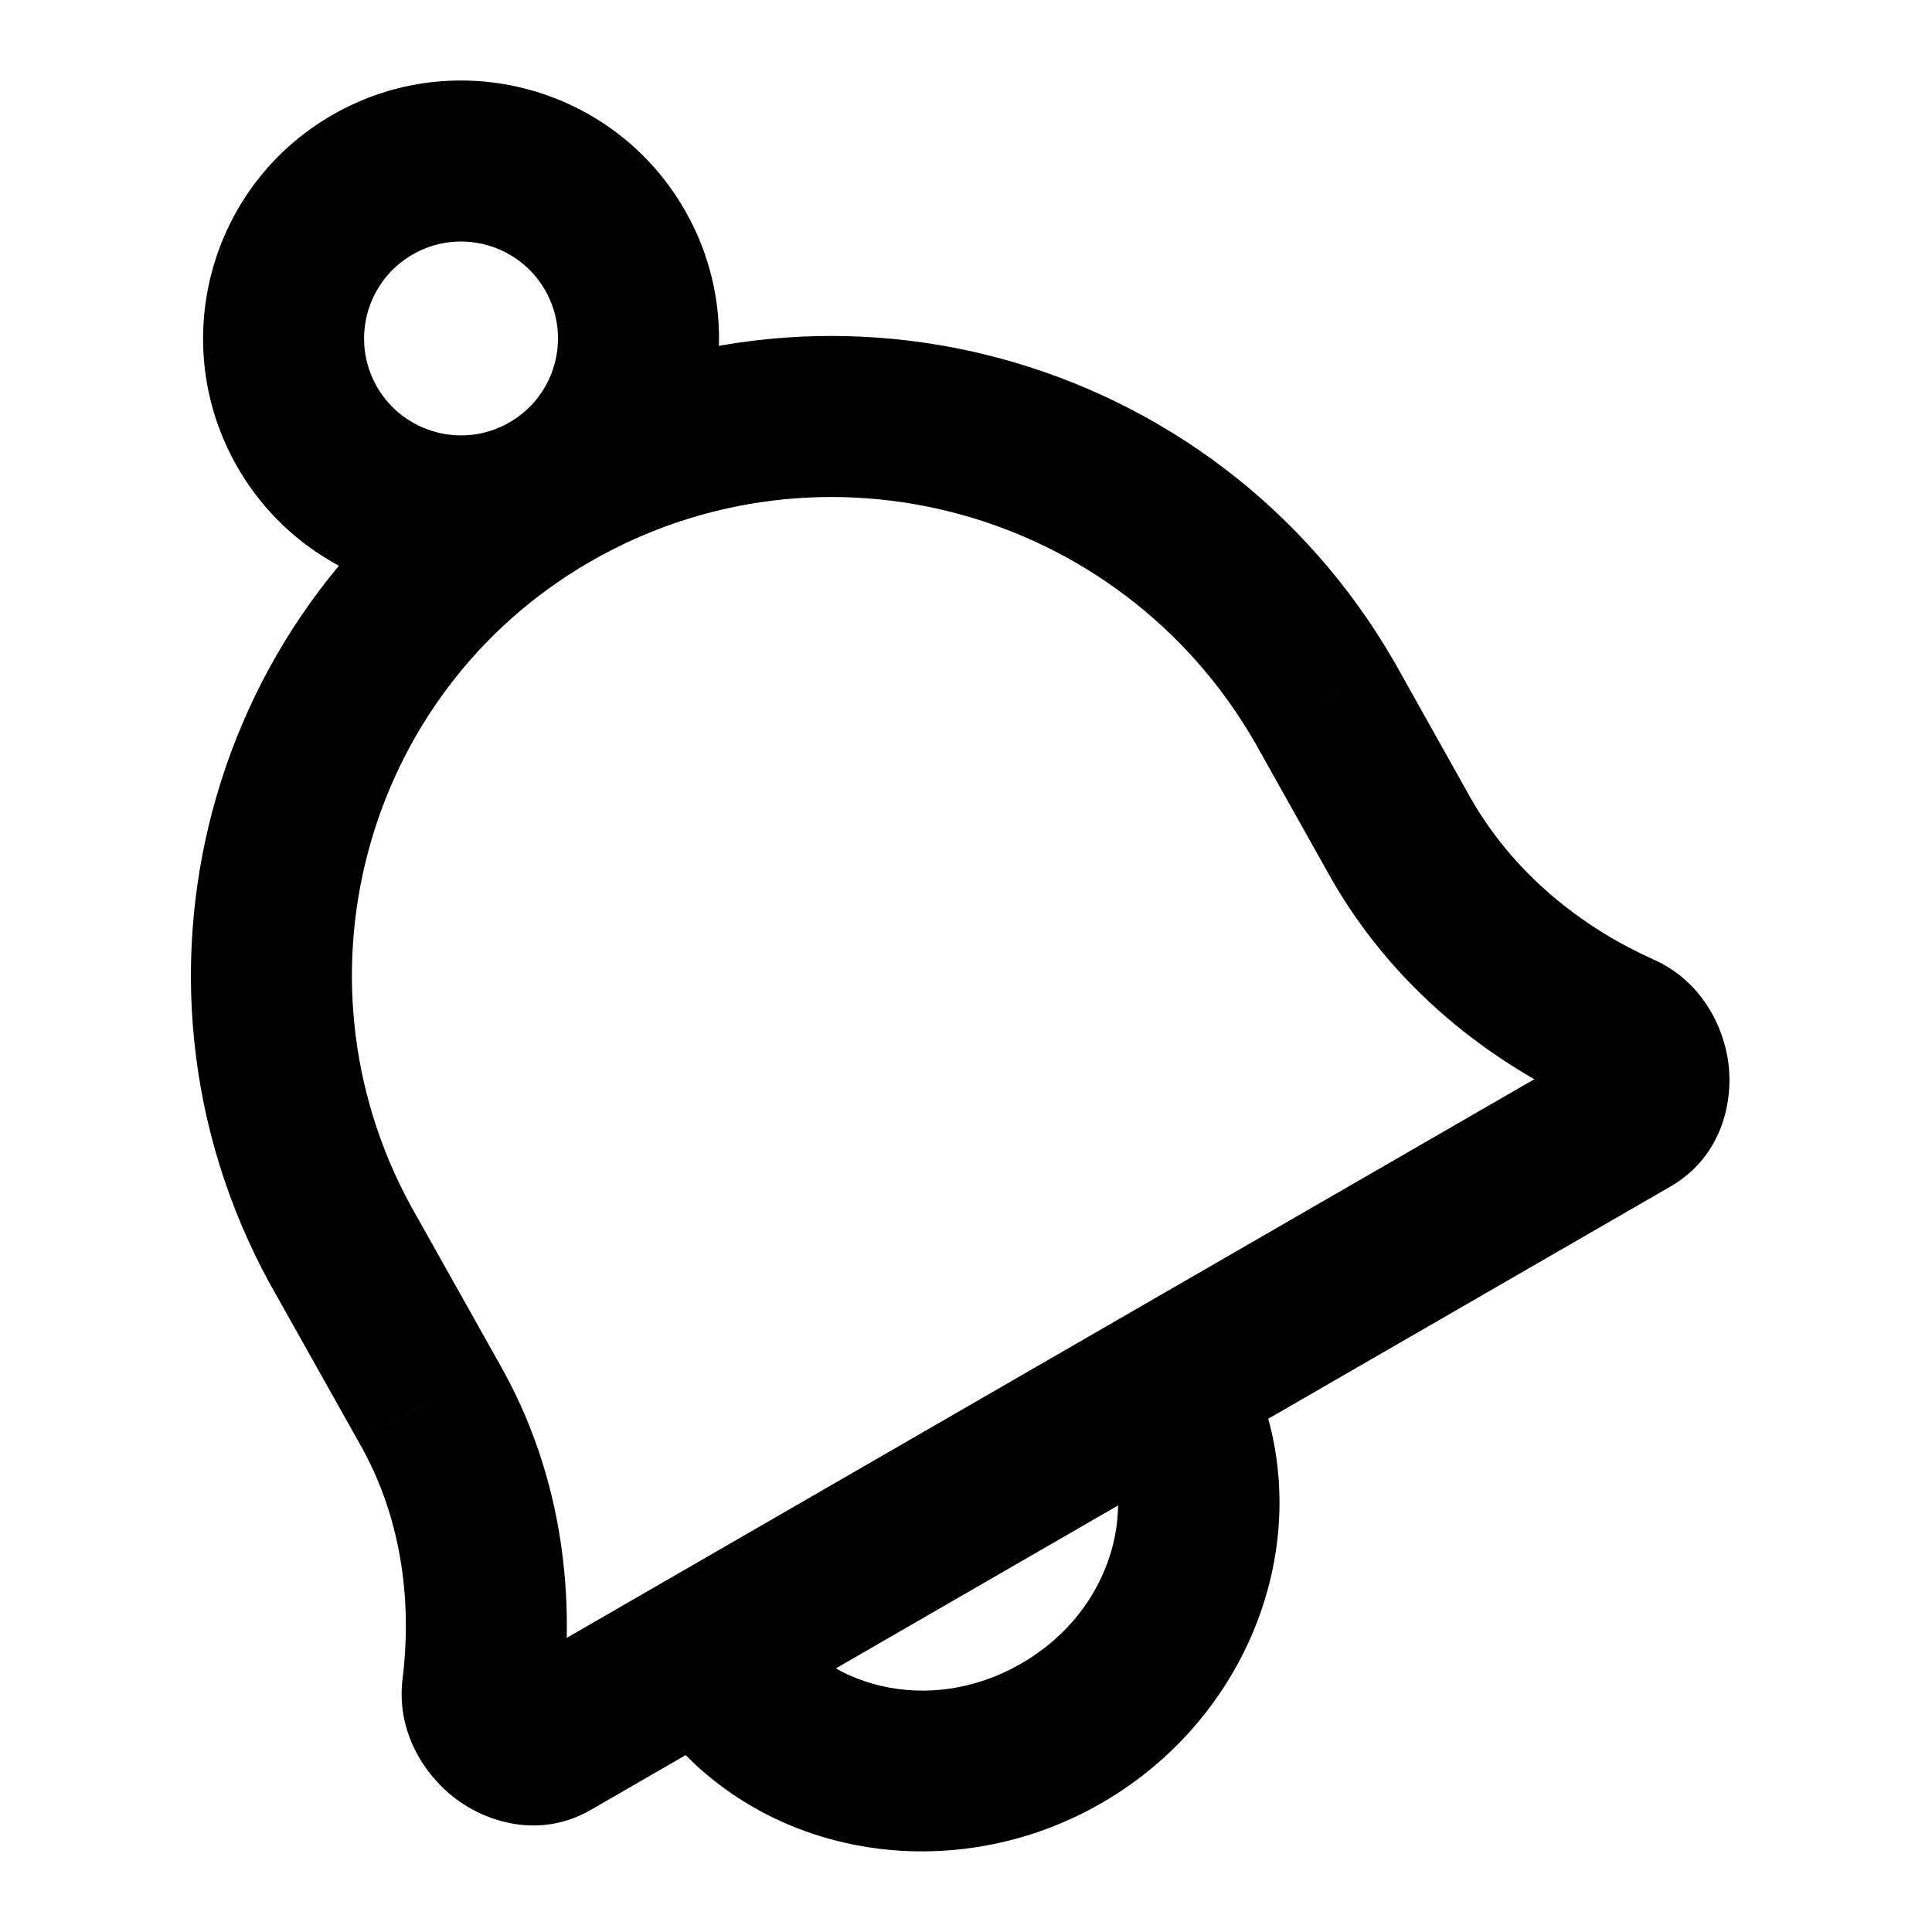
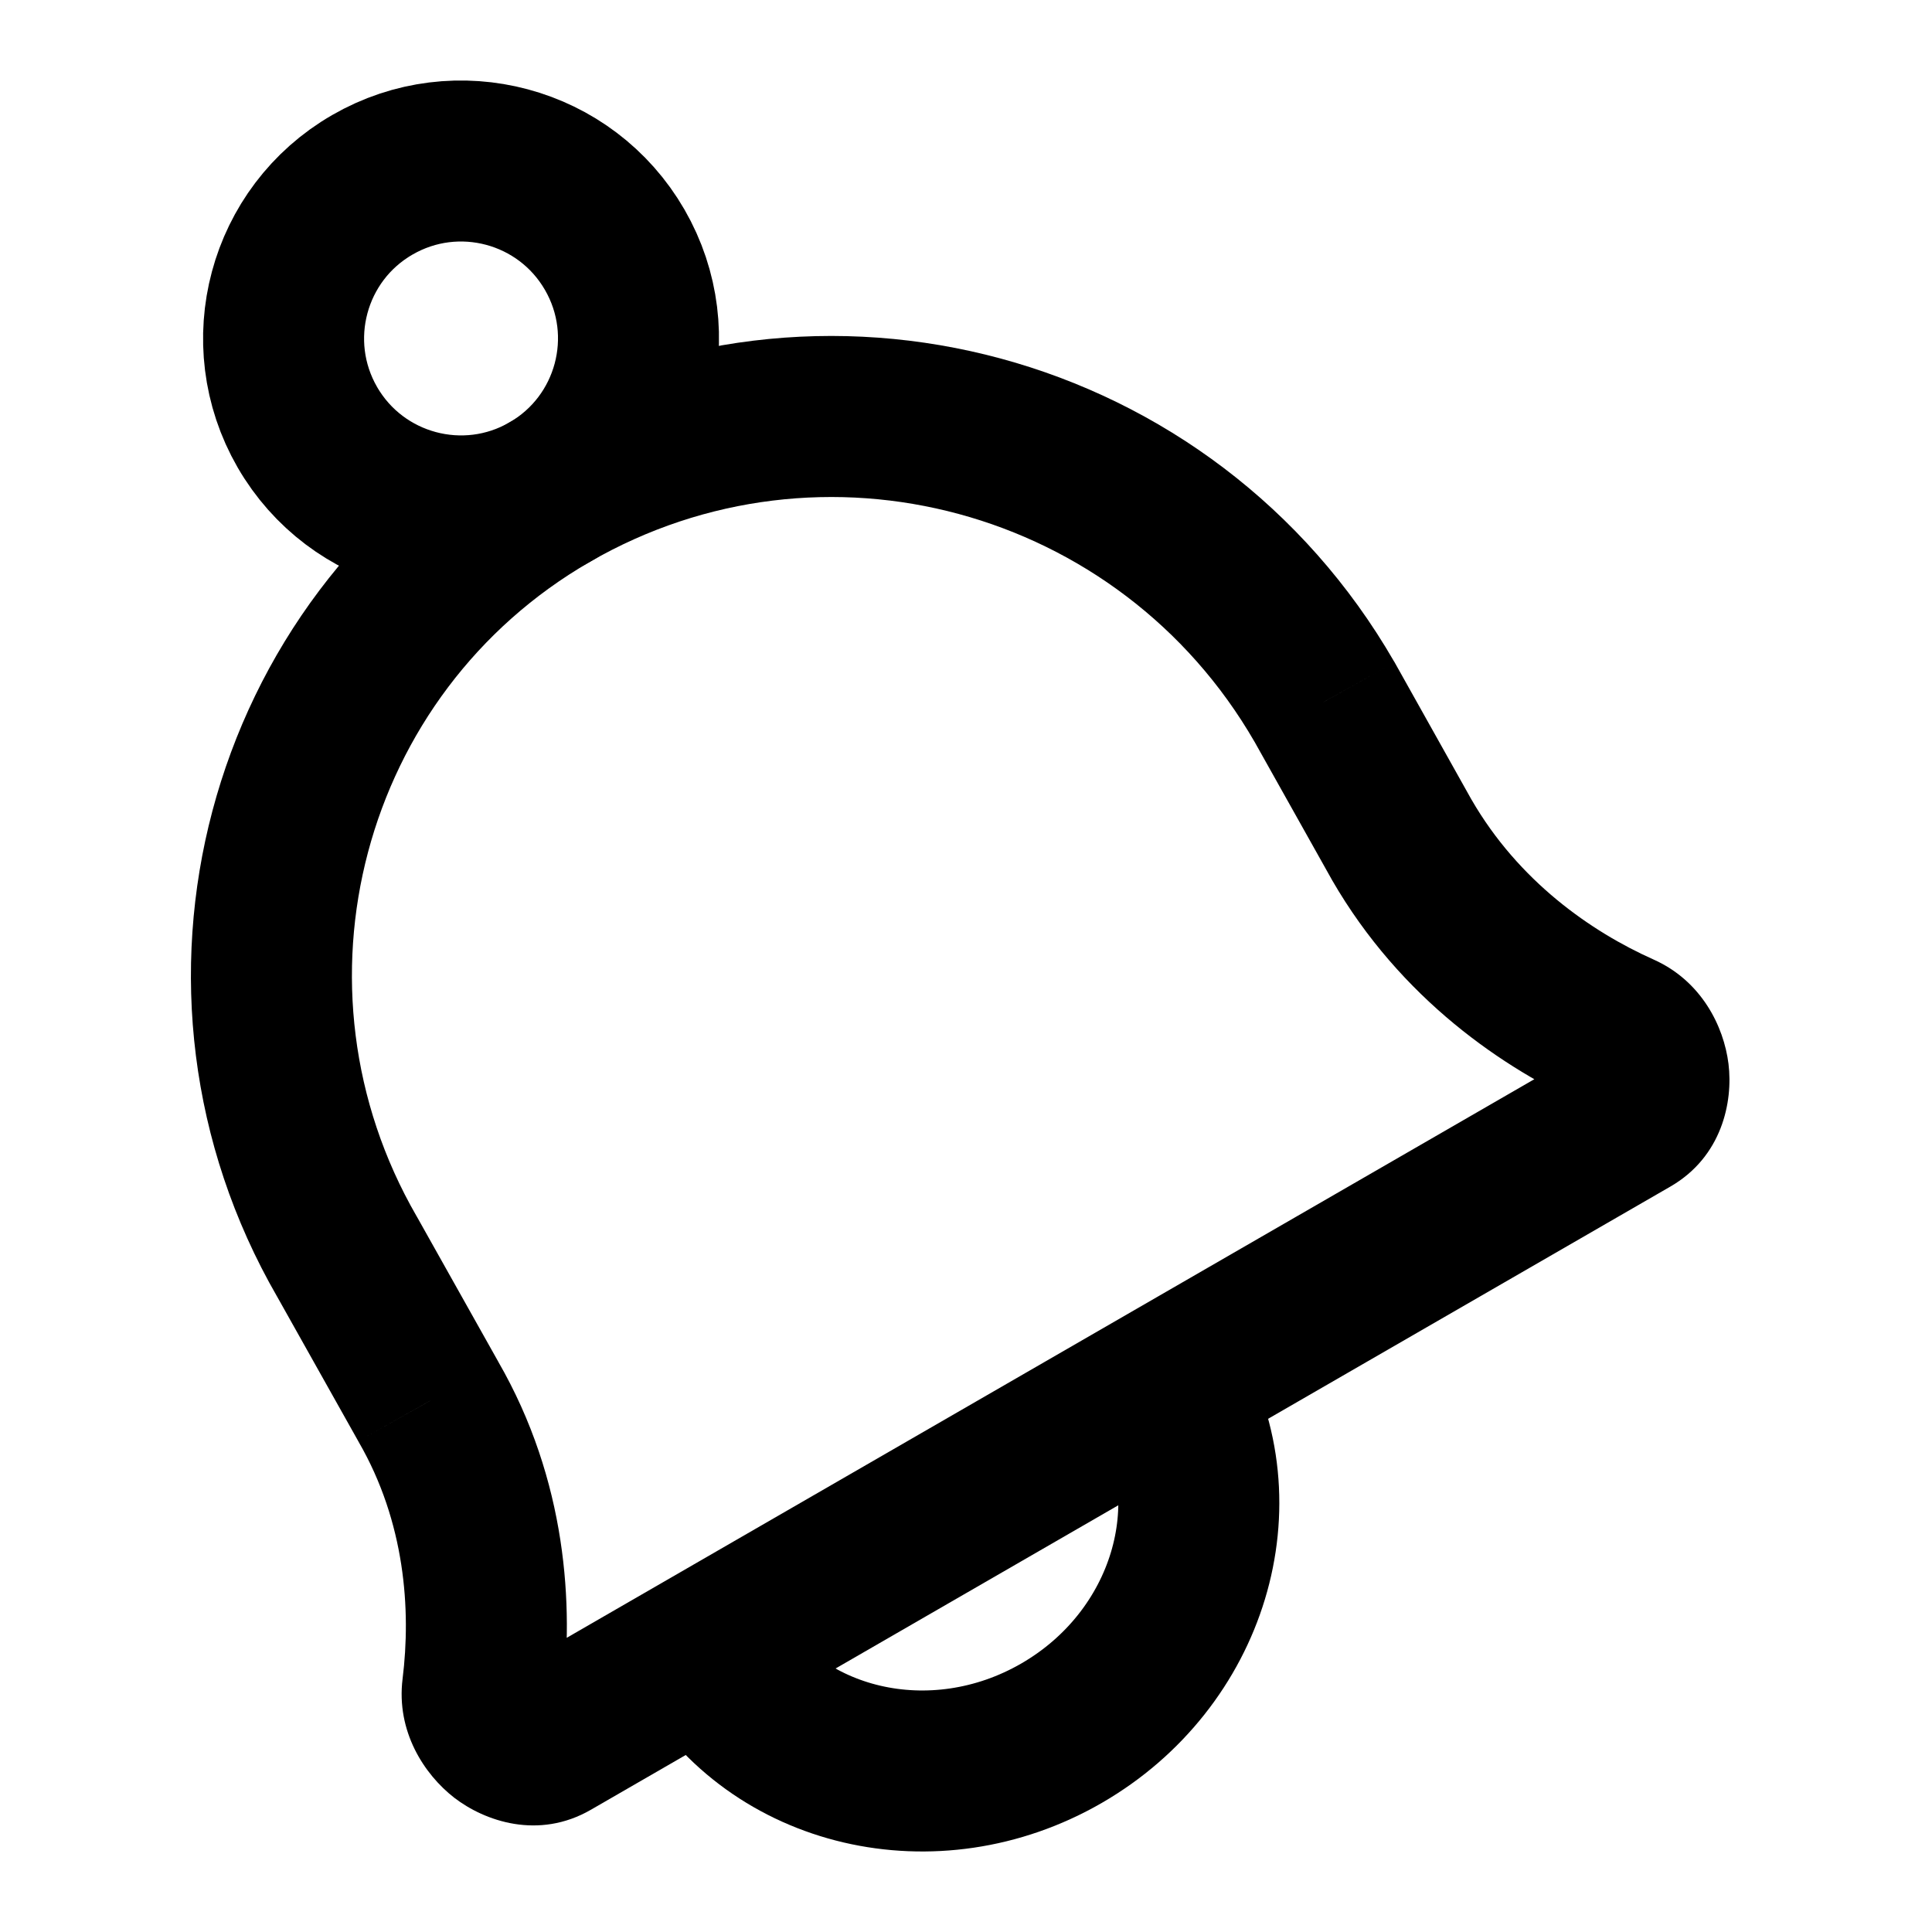
<svg xmlns="http://www.w3.org/2000/svg" width="24" height="24" viewBox="0 0 24 24" fill="none">
-   <path d="M6.841 21.616L6.341 20.75L6.341 20.75L6.841 21.616ZM5.993 20.978L5.001 20.855L5.001 20.855L5.993 20.978ZM5.322 17.413L4.45 17.902L4.456 17.913L5.322 17.413ZM4.309 15.608L5.182 15.118L5.175 15.108L4.309 15.608ZM20.25 13.874L20.75 14.74L20.75 14.74L20.25 13.874ZM20.134 12.833L20.542 11.92L20.542 11.92L20.134 12.833ZM17.413 10.432L16.541 10.921L16.547 10.932L17.413 10.432ZM16.451 8.716L17.324 8.227L17.317 8.216L16.451 8.716ZM6.829 6.113L6.329 5.247L6.829 6.113ZM13.186 21.531L13.686 22.397L13.186 21.531ZM6.986 21.102C7.129 19.95 7.042 18.392 6.188 16.913L4.456 17.913C5.031 18.908 5.108 19.994 5.001 20.855L6.986 21.102ZM6.194 16.923L5.181 15.118L3.437 16.097L4.45 17.902L6.194 16.923ZM20.542 11.92C19.763 11.572 18.865 10.946 18.279 9.932L16.547 10.932C17.4 12.409 18.68 13.279 19.727 13.746L20.542 11.92ZM18.285 9.943L17.324 8.227L15.579 9.205L16.541 10.921L18.285 9.943ZM17.317 8.216C15.092 4.362 10.175 3.027 6.329 5.247L7.329 6.979C10.21 5.316 13.908 6.311 15.585 9.216L17.317 8.216ZM20.75 14.74C21.391 14.37 21.53 13.687 21.472 13.216C21.414 12.747 21.134 12.184 20.542 11.92L19.727 13.746C19.529 13.658 19.493 13.508 19.487 13.461C19.481 13.414 19.481 13.163 19.75 13.008L20.75 14.74ZM5.175 15.108C3.527 12.252 4.497 8.614 7.329 6.979L6.329 5.247C2.533 7.439 1.247 12.303 3.443 16.108L5.175 15.108ZM6.341 20.75C6.616 20.591 6.834 20.724 6.867 20.75C6.899 20.774 7.013 20.881 6.986 21.102L5.001 20.855C4.92 21.509 5.27 22.043 5.645 22.333C6.02 22.623 6.689 22.858 7.341 22.482L6.341 20.75ZM19.75 13.008L6.341 20.75L7.341 22.482L20.75 14.74L19.75 13.008ZM13.633 17.694C14.183 18.646 13.842 19.998 12.686 20.665L13.686 22.397C15.692 21.239 16.527 18.707 15.365 16.694L13.633 17.694ZM12.686 20.665C11.529 21.333 10.189 20.953 9.639 20L7.907 21C9.069 23.013 11.68 23.556 13.686 22.397L12.686 20.665ZM6.77 3.602C7.103 4.178 6.905 4.915 6.329 5.247L7.329 6.979C8.862 6.095 9.387 4.135 8.502 2.602L6.77 3.602ZM6.329 5.247C5.753 5.58 5.017 5.382 4.684 4.807L2.952 5.807C3.837 7.339 5.797 7.864 7.329 6.979L6.329 5.247ZM4.684 4.807C4.352 4.231 4.549 3.494 5.125 3.162L4.125 1.43C2.593 2.314 2.068 4.274 2.952 5.807L4.684 4.807ZM5.125 3.162C5.701 2.829 6.438 3.027 6.77 3.602L8.502 2.602C7.617 1.07 5.658 0.545 4.125 1.43L5.125 3.162Z" fill="black" />
+   <path d="M14.499 17.194C15.355 18.677 14.767 20.618 13.186 21.531C11.604 22.444 9.629 21.983 8.773 20.5M6.829 6.113C7.883 5.505 8.245 4.157 7.636 3.102C7.027 2.048 5.679 1.687 4.625 2.296C3.571 2.904 3.21 4.252 3.818 5.307C4.427 6.361 5.775 6.722 6.829 6.113Z" stroke="black" stroke-width="2" />
+   <path d="M6.841 21.615L6.341 20.749L6.341 20.749L6.841 21.615ZM5.993 20.978L5.001 20.855L5.001 20.855L5.993 20.978ZM5.322 17.413L4.45 17.902L4.456 17.913L5.322 17.413ZM4.309 15.608L5.181 15.118L5.175 15.108L4.309 15.608ZM20.25 13.874L20.75 14.74L20.75 14.74L20.25 13.874ZM20.134 12.833L20.542 11.92L20.542 11.92L20.134 12.833ZM17.413 10.432L16.541 10.921L16.547 10.932L17.413 10.432ZM16.451 8.716L17.324 8.227L17.317 8.216L16.451 8.716ZM6.829 6.113L6.329 5.247L6.829 6.113ZM6.986 21.102C7.129 19.95 7.042 18.392 6.188 16.913L4.456 17.913C5.031 18.908 5.108 19.994 5.001 20.855L6.986 21.102ZM6.194 16.923L5.181 15.118L3.437 16.097L4.45 17.902L6.194 16.923ZM20.542 11.92C19.763 11.572 18.865 10.946 18.279 9.932L16.547 10.932C17.4 12.409 18.68 13.279 19.727 13.746L20.542 11.92ZM18.285 9.943L17.324 8.227L15.579 9.205L16.541 10.921L18.285 9.943ZM17.317 8.216C15.092 4.362 10.175 3.027 6.329 5.247L7.329 6.979C10.21 5.316 13.908 6.311 15.585 9.216L17.317 8.216ZM20.75 14.74C21.391 14.37 21.53 13.687 21.472 13.216C21.414 12.747 21.134 12.184 20.542 11.92L19.727 13.746C19.529 13.658 19.493 13.507 19.487 13.461C19.481 13.414 19.481 13.163 19.75 13.008L20.75 14.74ZM5.175 15.108C3.527 12.252 4.497 8.614 7.329 6.979L6.329 5.247C2.533 7.439 1.247 12.303 3.443 16.108L5.175 15.108ZM6.341 20.749C6.616 20.591 6.834 20.724 6.867 20.749C6.899 20.774 7.013 20.881 6.986 21.102L5.001 20.855C4.92 21.509 5.27 22.043 5.644 22.333C6.02 22.622 6.689 22.858 7.341 22.481L6.341 20.749ZM19.75 13.008L6.341 20.749L7.341 22.481L20.75 14.74L19.75 13.008Z" fill="black" />
</svg>
